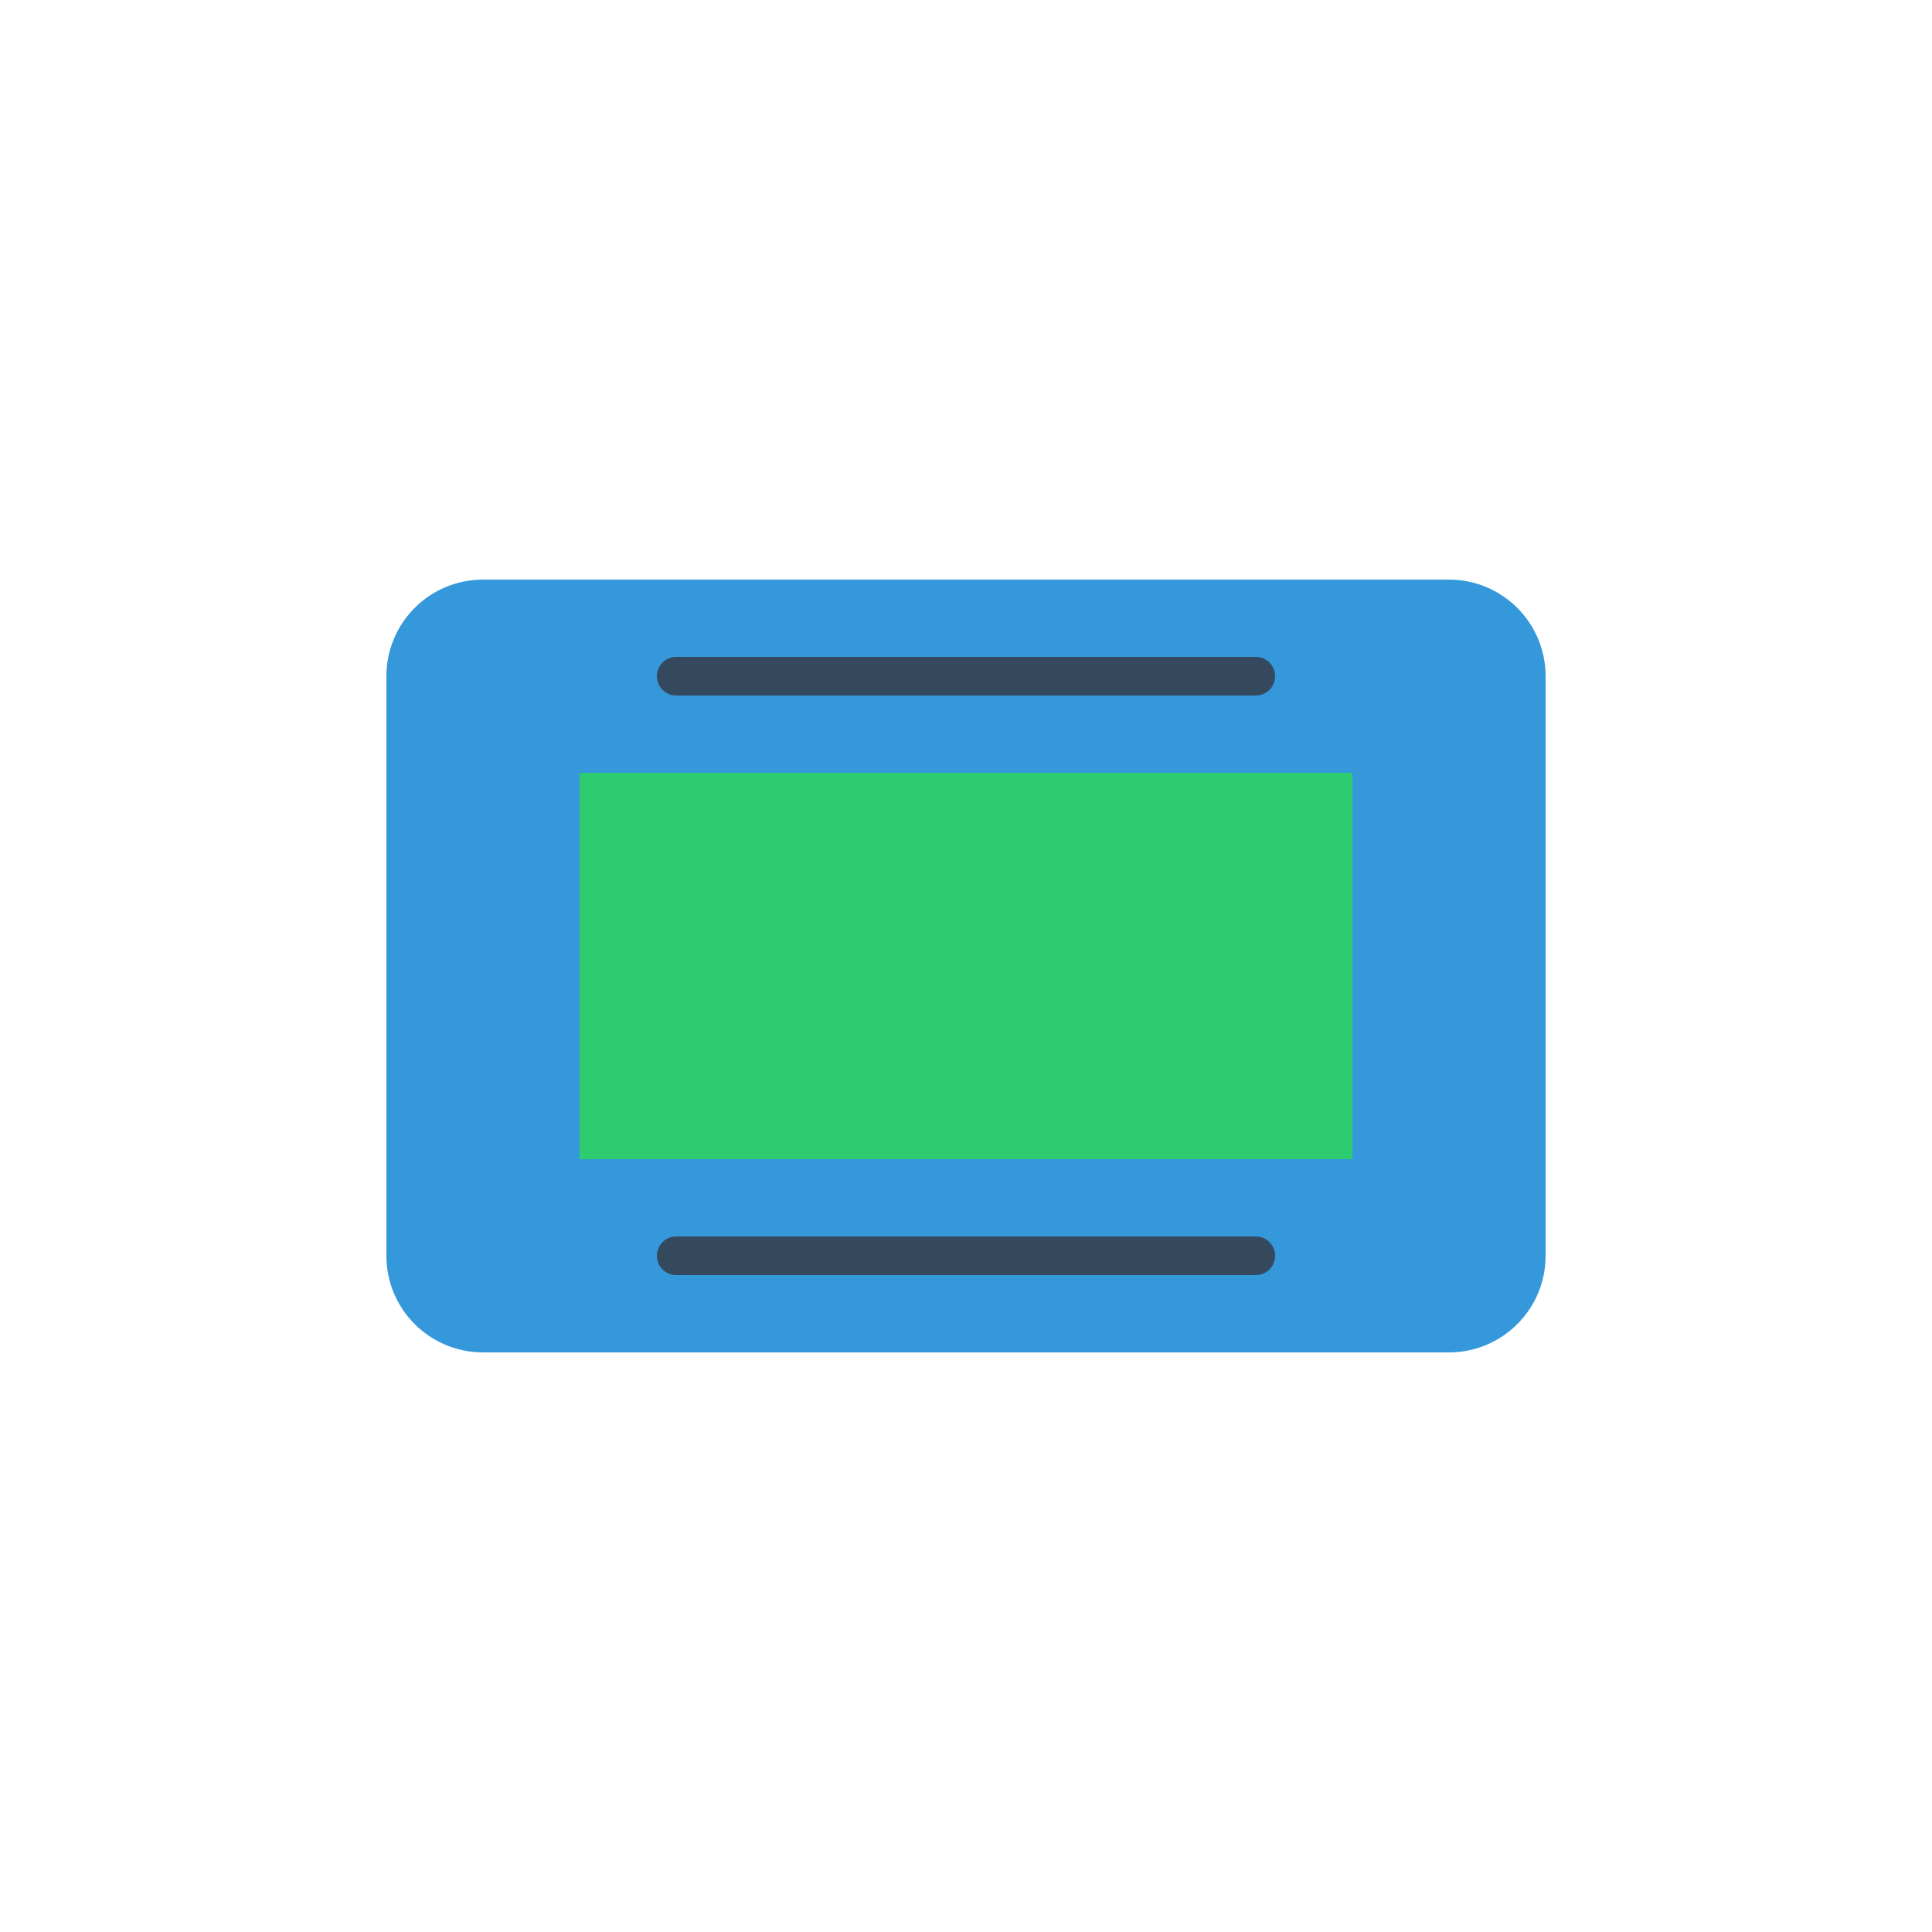
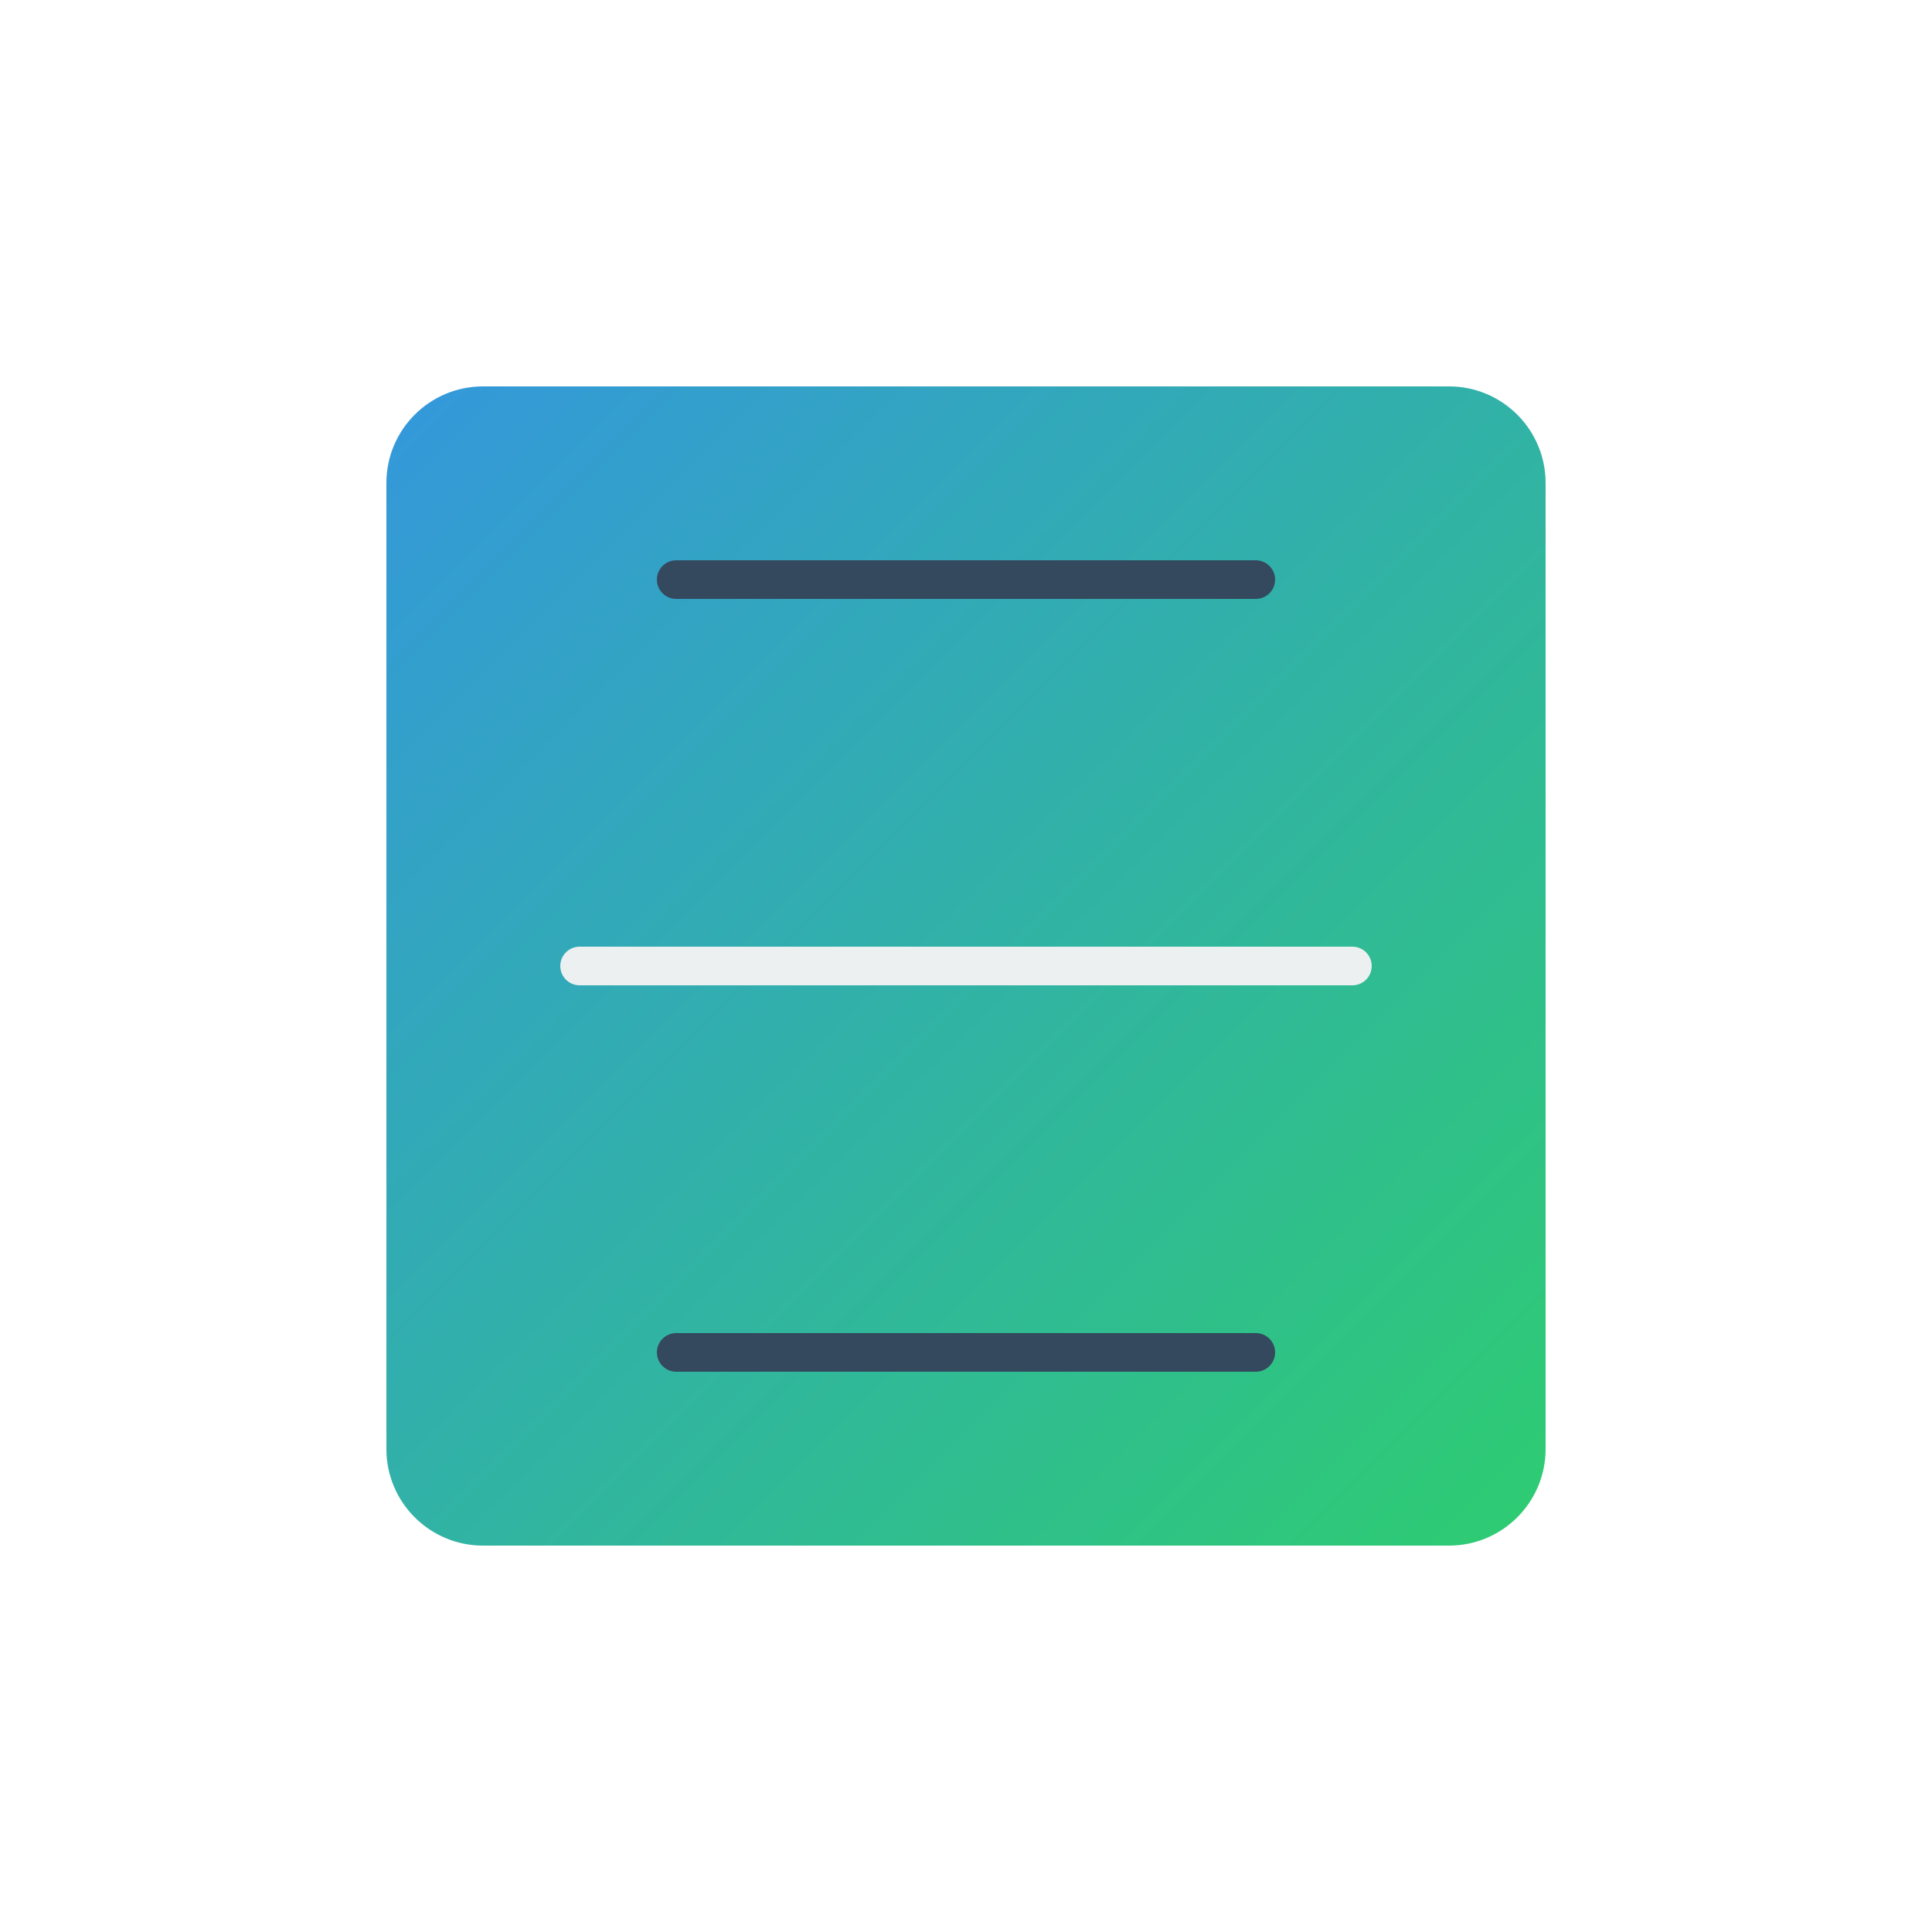
<svg xmlns="http://www.w3.org/2000/svg" width="200" height="200" viewBox="0 0 200 200">
-   <rect x="40" y="60" width="120" height="80" fill="#3498db" rx="10" />
-   <path d="M60 80 L140 80 L140 120 L60 120 Z" fill="#2ecc71" />
-   <path d="M70 70 L130 70 M70 130 L130 130" stroke="#34495e" stroke-width="4" stroke-linecap="round" />
+   <defs>
+     <linearGradient id="compressGrad" x1="0%" y1="0%" x2="100%" y2="100%">
+       <stop offset="0%" style="stop-color:#3498db;stop-opacity:1" />
+       <stop offset="100%" style="stop-color:#2ecc71;stop-opacity:1" />
+     </linearGradient>
+   </defs>
+   <rect x="40" y="40" width="120" height="120" fill="url(#compressGrad)" rx="10">
+     <animate attributeName="height" values="120;80;120" dur="3s" repeatCount="indefinite" />
+     <animate attributeName="y" values="40;60;40" dur="3s" repeatCount="indefinite" />
+     <animate attributeName="width" values="120;100;120" dur="3s" repeatCount="indefinite" />
+     <animate attributeName="x" values="40;50;40" dur="3s" repeatCount="indefinite" />
+   </rect>
+   <path d="M60 100 L140 100" stroke="#ecf0f1" stroke-width="4" stroke-linecap="round">
+     <animate attributeName="d" values="M60 100 L140 100;M70 100 L130 100;M60 100 L140 100" dur="3s" repeatCount="indefinite" />
+   </path>
+   <path d="M70 60 L130 60 M70 140 L130 140" stroke="#34495e" stroke-width="4" stroke-linecap="round">
+     <animate attributeName="d" values="M70 60 L130 60 M70 140 L130 140;M80 80 L120 80 M80 120 L120 120;M70 60 L130 60 M70 140 L130 140" dur="3s" repeatCount="indefinite" />
+   </path>
</svg>
